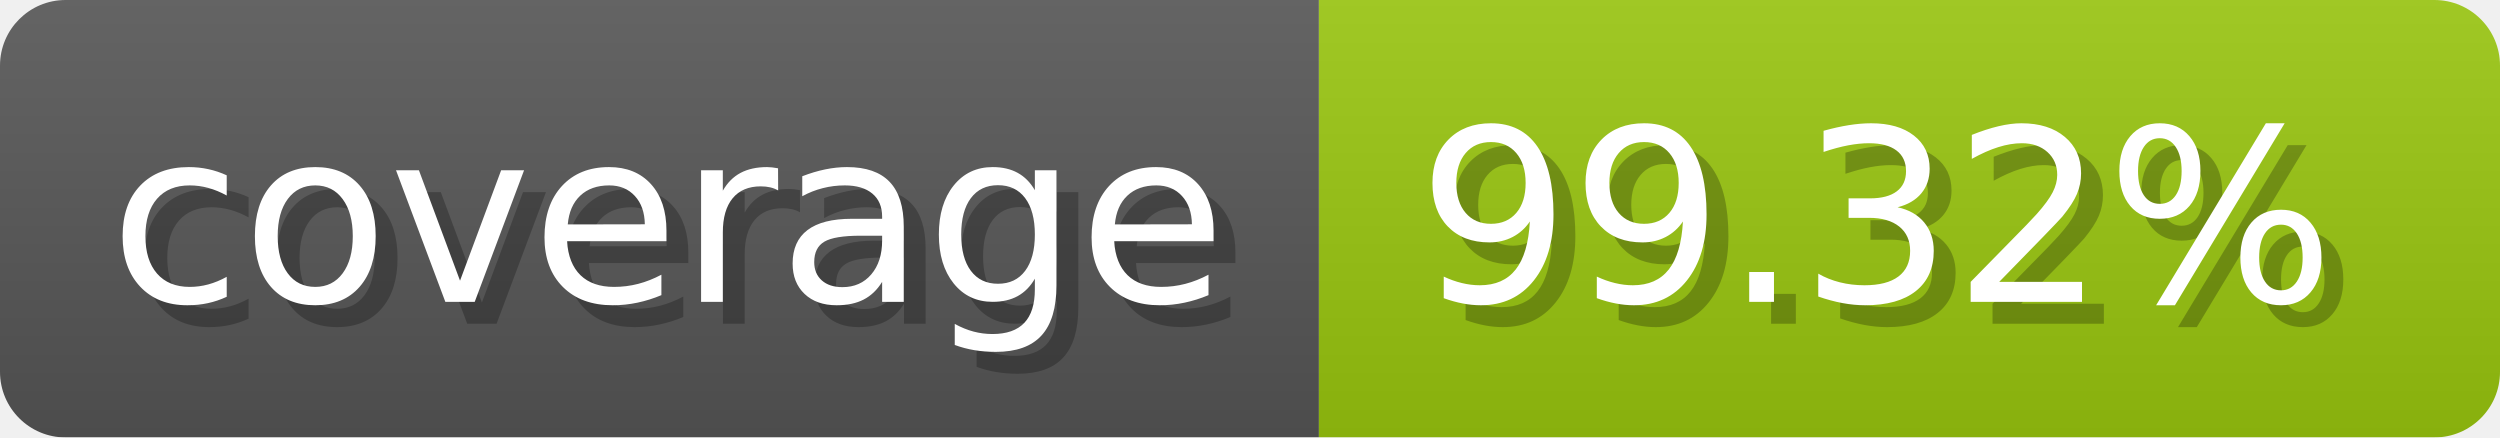
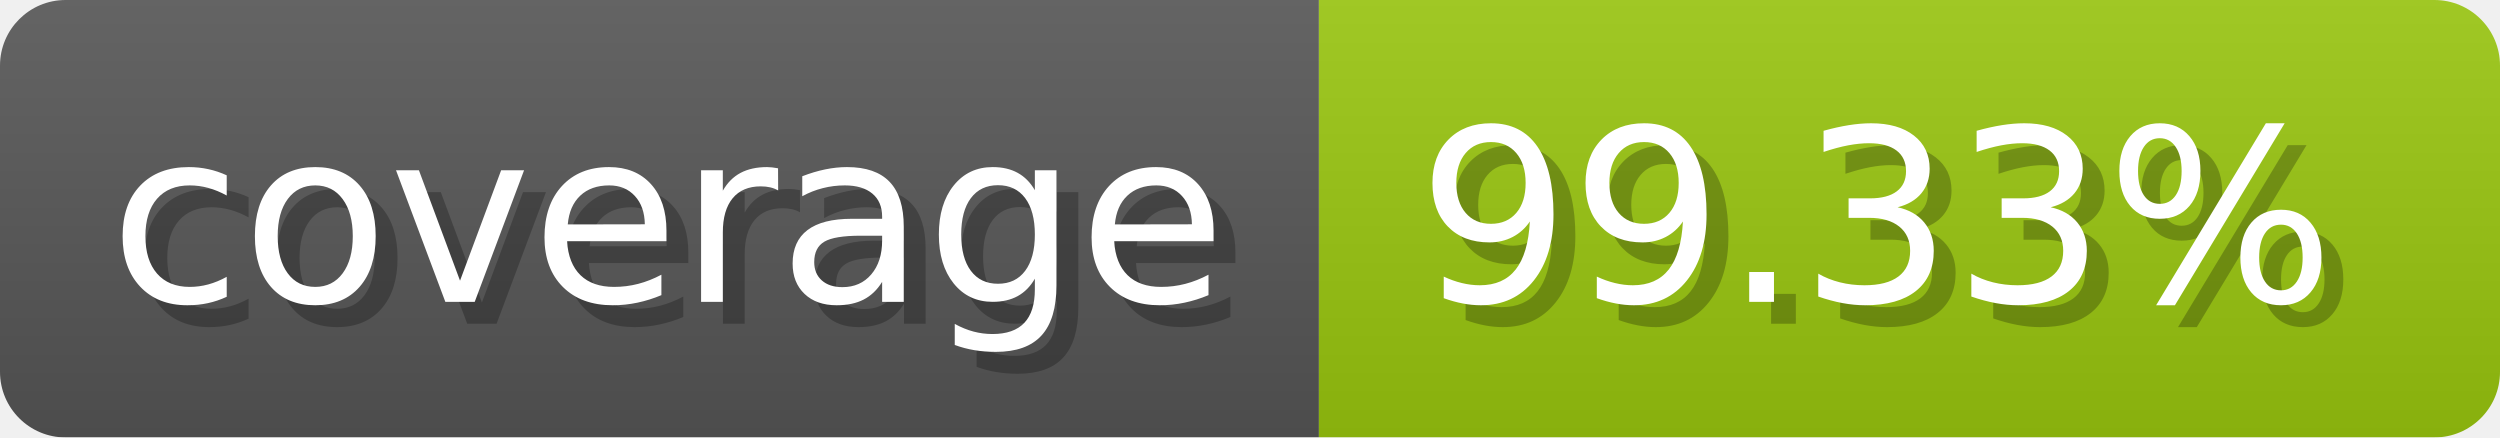
- <svg xmlns="http://www.w3.org/2000/svg" width="114.3" height="20" viewBox="0 0 1143 200" role="img" aria-label="coverage: 99.32%">
-   <linearGradient id="dsdlJ" x2="0" y2="100%">
+ <svg xmlns="http://www.w3.org/2000/svg" width="114.3" height="20" viewBox="0 0 1143 200" role="img" aria-label="coverage: 99.33%">
+   <linearGradient id="fjhoj" x2="0" y2="100%">
    <stop offset="0" stop-opacity=".1" stop-color="#EEE" />
    <stop offset="1" stop-opacity=".1" />
  </linearGradient>
-   <mask id="cgIWe">
+   <mask id="powlG">
    <rect width="1143" height="200" rx="30" fill="#FFF" />
  </mask>
-   <g mask="url(#cgIWe)">
+   <g mask="url(#powlG)">
    <rect width="603" height="200" fill="#555" />
    <rect width="540" height="200" fill="#97c40f" x="603" />
-     <rect width="1143" height="200" fill="url(#dsdlJ)" />
+     <rect width="1143" height="200" fill="url(#fjhoj)" />
  </g>
  <g aria-hidden="true" fill="#fff" text-anchor="start" font-family="Verdana,DejaVu Sans,sans-serif" font-size="110">
    <text x="60" y="148" textLength="503" fill="#000" opacity="0.25">coverage</text>
    <text x="50" y="138" textLength="503">coverage</text>
-     <text x="658" y="148" textLength="440" fill="#000" opacity="0.25">99.32%</text>
-     <text x="648" y="138" textLength="440">99.32%</text>
+     <text x="658" y="148" textLength="440" fill="#000" opacity="0.25">99.33%</text>
+     <text x="648" y="138" textLength="440">99.33%</text>
  </g>
</svg>
